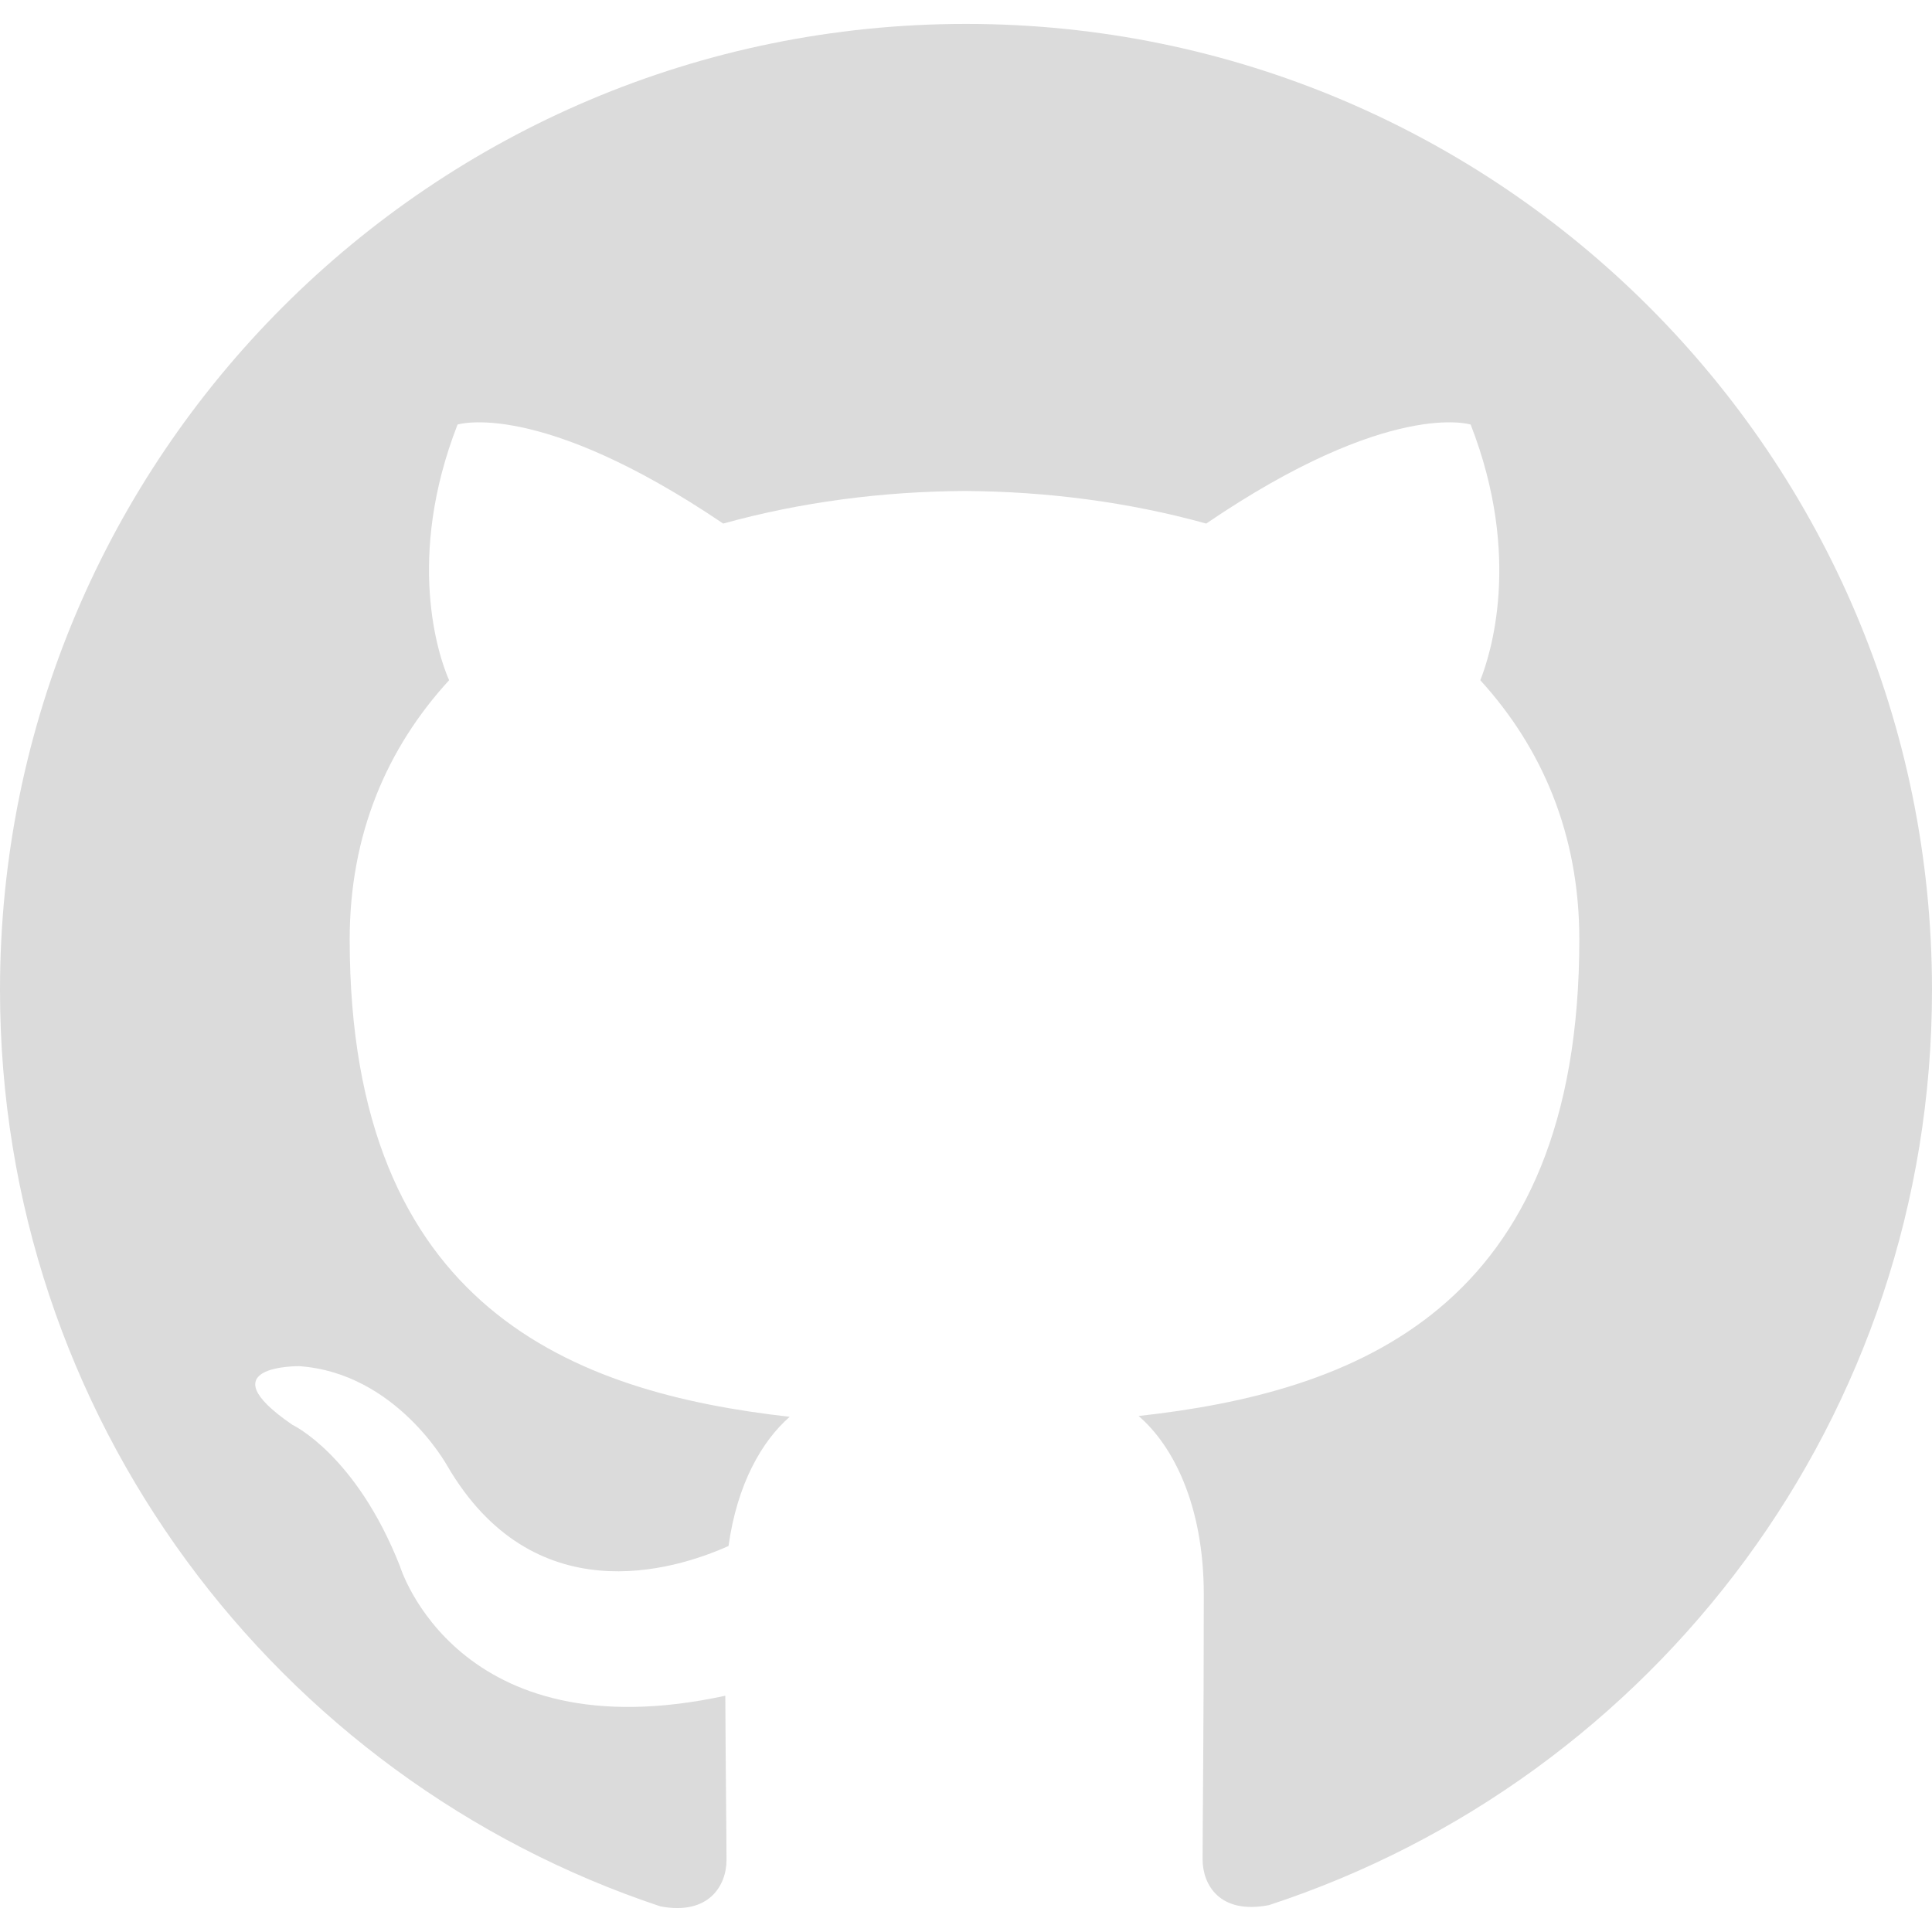
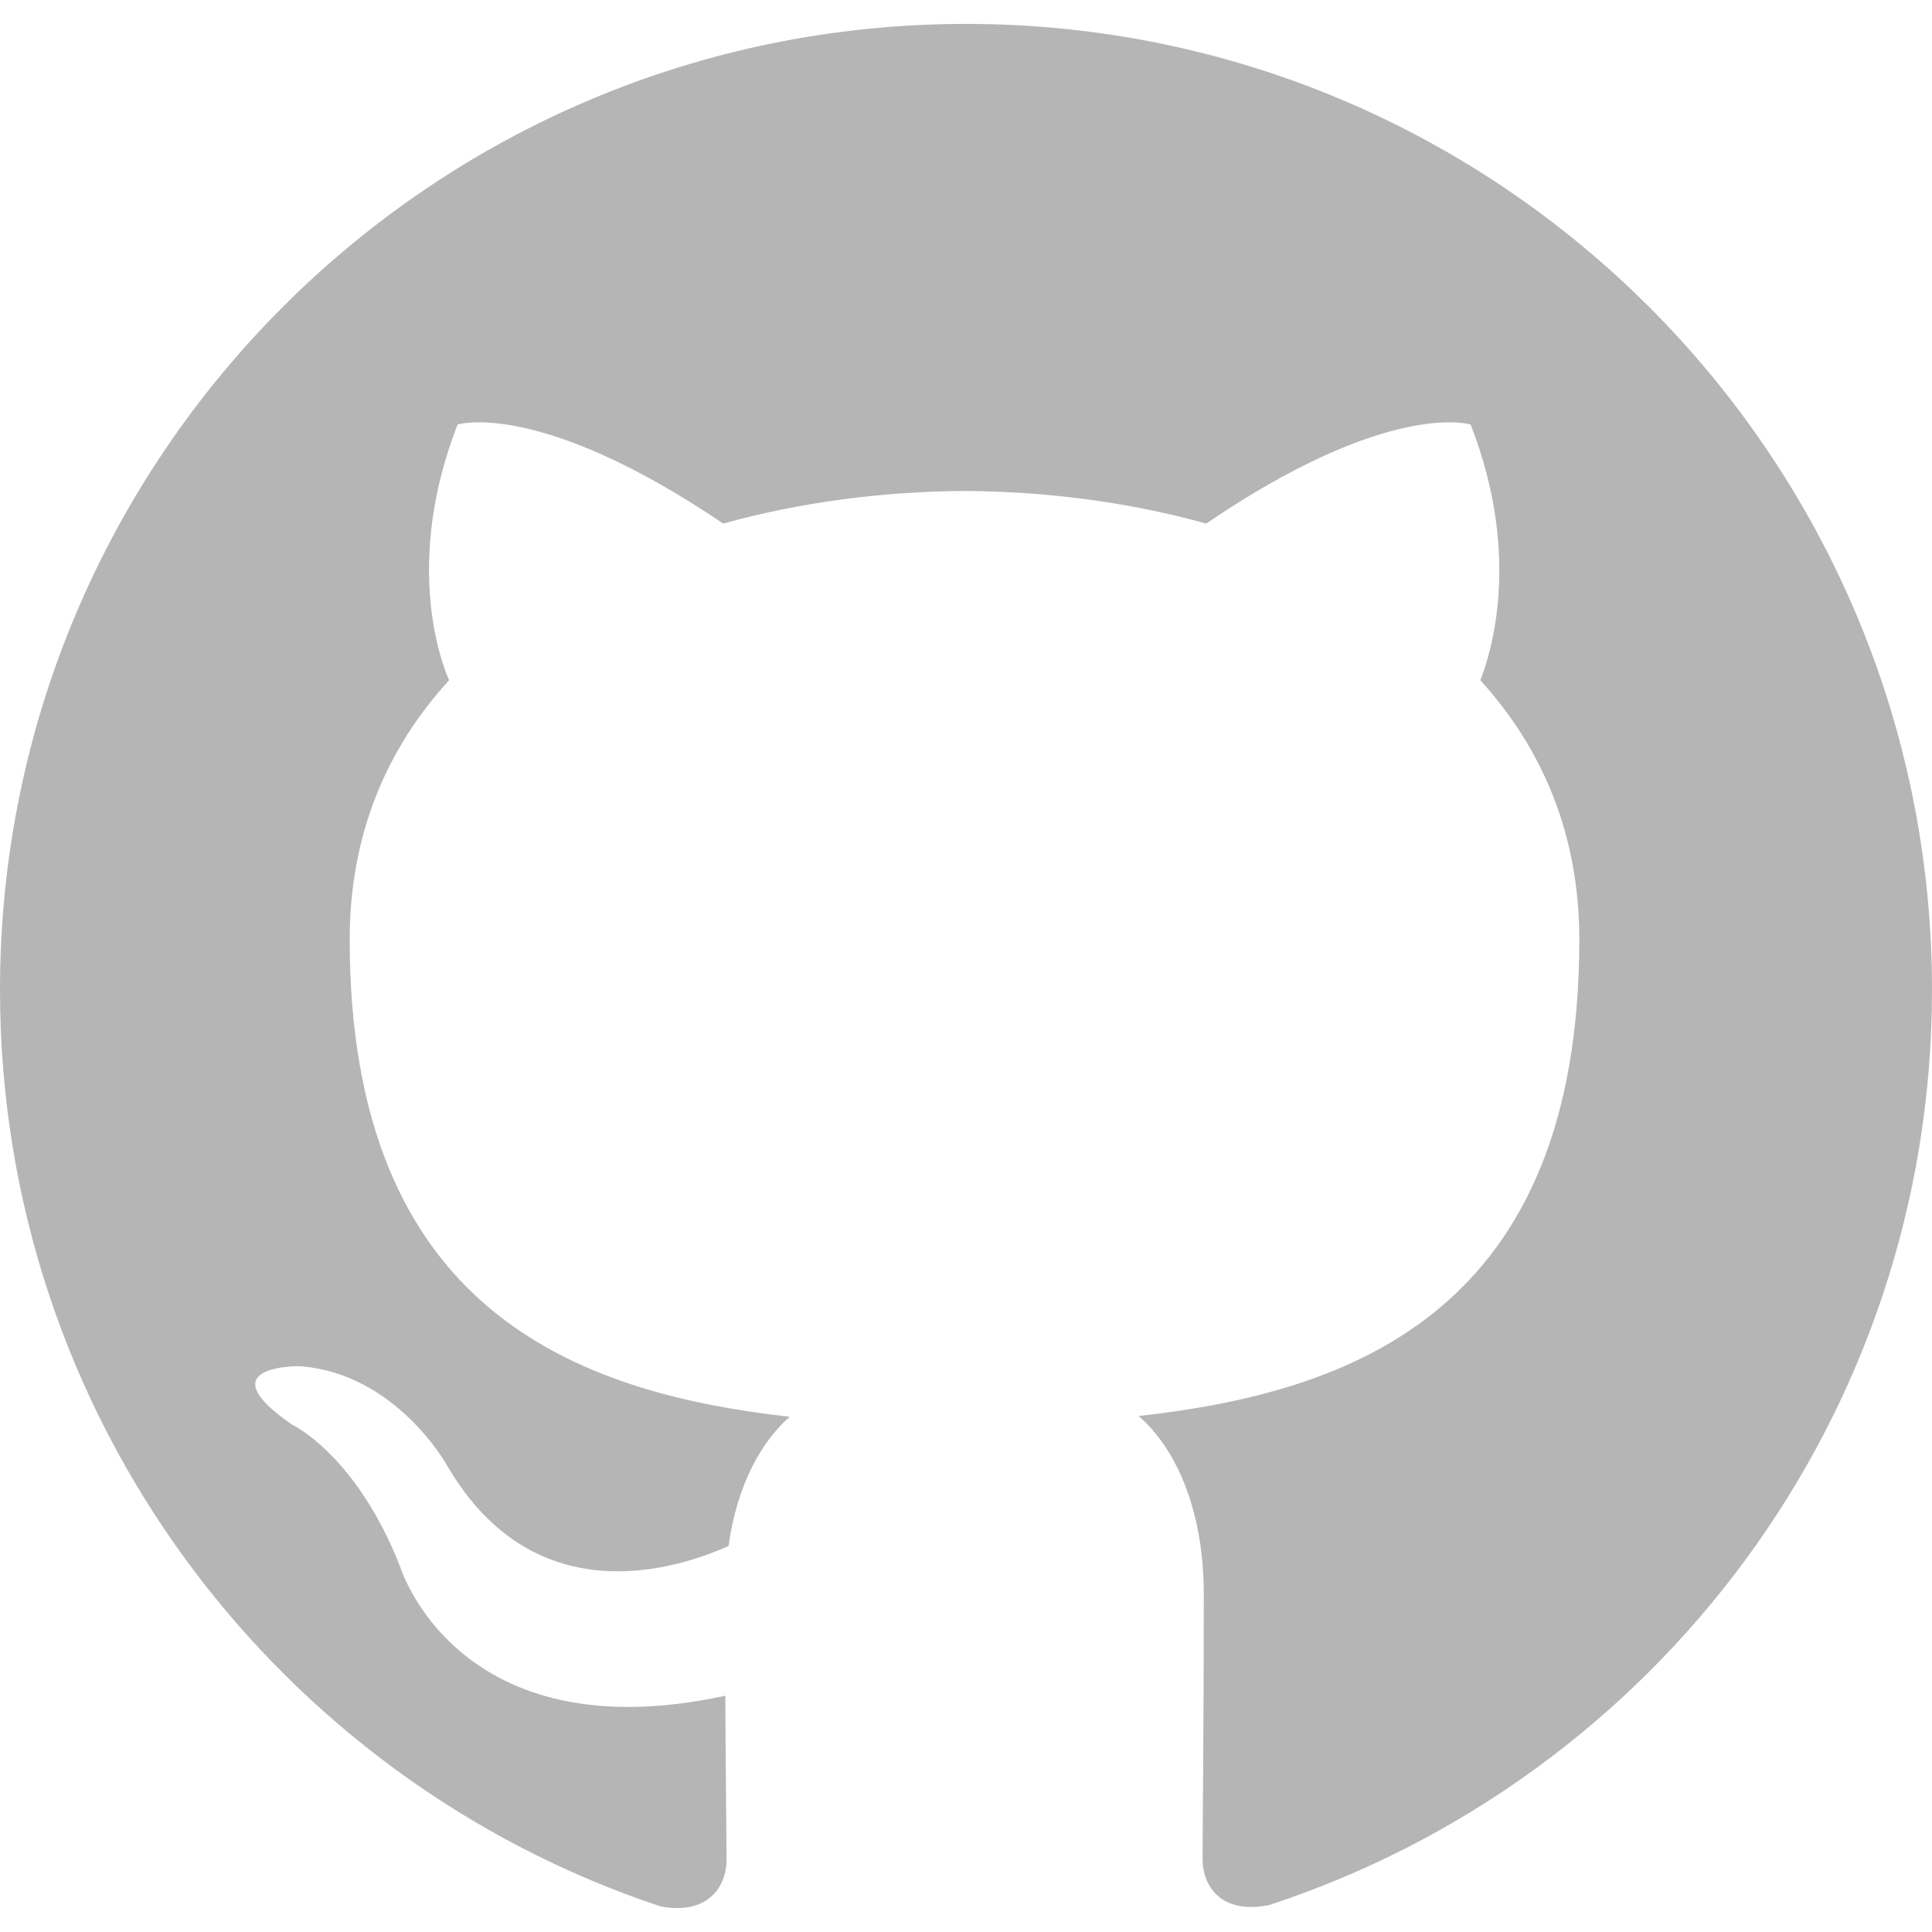
<svg xmlns="http://www.w3.org/2000/svg" role="img" viewBox="0 0 24 24">
-   <path d="M12 .297c-6.63 0-12 5.373-12 12 0 5.303 3.438 9.8 8.205 11.385.6.113.82-.258.82-.577 0-.285-.01-1.04-.015-2.04-3.338.724-4.042-1.61-4.042-1.61C4.422 18.07 3.633 17.7 3.633 17.7c-1.087-.744.084-.729.084-.729 1.205.084 1.838 1.236 1.838 1.236 1.07 1.835 2.809 1.305 3.495.998.108-.776.417-1.305.76-1.605-2.665-.3-5.466-1.332-5.466-5.93 0-1.31.465-2.38 1.235-3.22-.135-.303-.54-1.523.105-3.176 0 0 1.005-.322 3.3 1.23.96-.267 1.98-.399 3-.405 1.02.006 2.04.138 3 .405 2.28-1.552 3.285-1.23 3.285-1.23.645 1.653.24 2.873.12 3.176.765.84 1.23 1.91 1.23 3.22 0 4.61-2.805 5.625-5.475 5.92.42.36.81 1.096.81 2.22 0 1.606-.015 2.896-.015 3.286 0 .315.21.69.825.57C20.565 22.092 24 17.592 24 12.297c0-6.627-5.373-12-12-12" fill="#DBDBDB" />
+   <path d="M12 .297c-6.63 0-12 5.373-12 12 0 5.303 3.438 9.8 8.205 11.385.6.113.82-.258.82-.577 0-.285-.01-1.04-.015-2.04-3.338.724-4.042-1.61-4.042-1.61C4.422 18.07 3.633 17.7 3.633 17.7c-1.087-.744.084-.729.084-.729 1.205.084 1.838 1.236 1.838 1.236 1.07 1.835 2.809 1.305 3.495.998.108-.776.417-1.305.76-1.605-2.665-.3-5.466-1.332-5.466-5.93 0-1.31.465-2.38 1.235-3.22-.135-.303-.54-1.523.105-3.176 0 0 1.005-.322 3.3 1.23.96-.267 1.98-.399 3-.405 1.02.006 2.04.138 3 .405 2.28-1.552 3.285-1.23 3.285-1.23.645 1.653.24 2.873.12 3.176.765.84 1.23 1.91 1.23 3.22 0 4.61-2.805 5.625-5.475 5.92.42.36.81 1.096.81 2.22 0 1.606-.015 2.896-.015 3.286 0 .315.21.69.825.57C20.565 22.092 24 17.592 24 12.297c0-6.627-5.373-12-12-12" fill="#B5B5B5" />
</svg>
